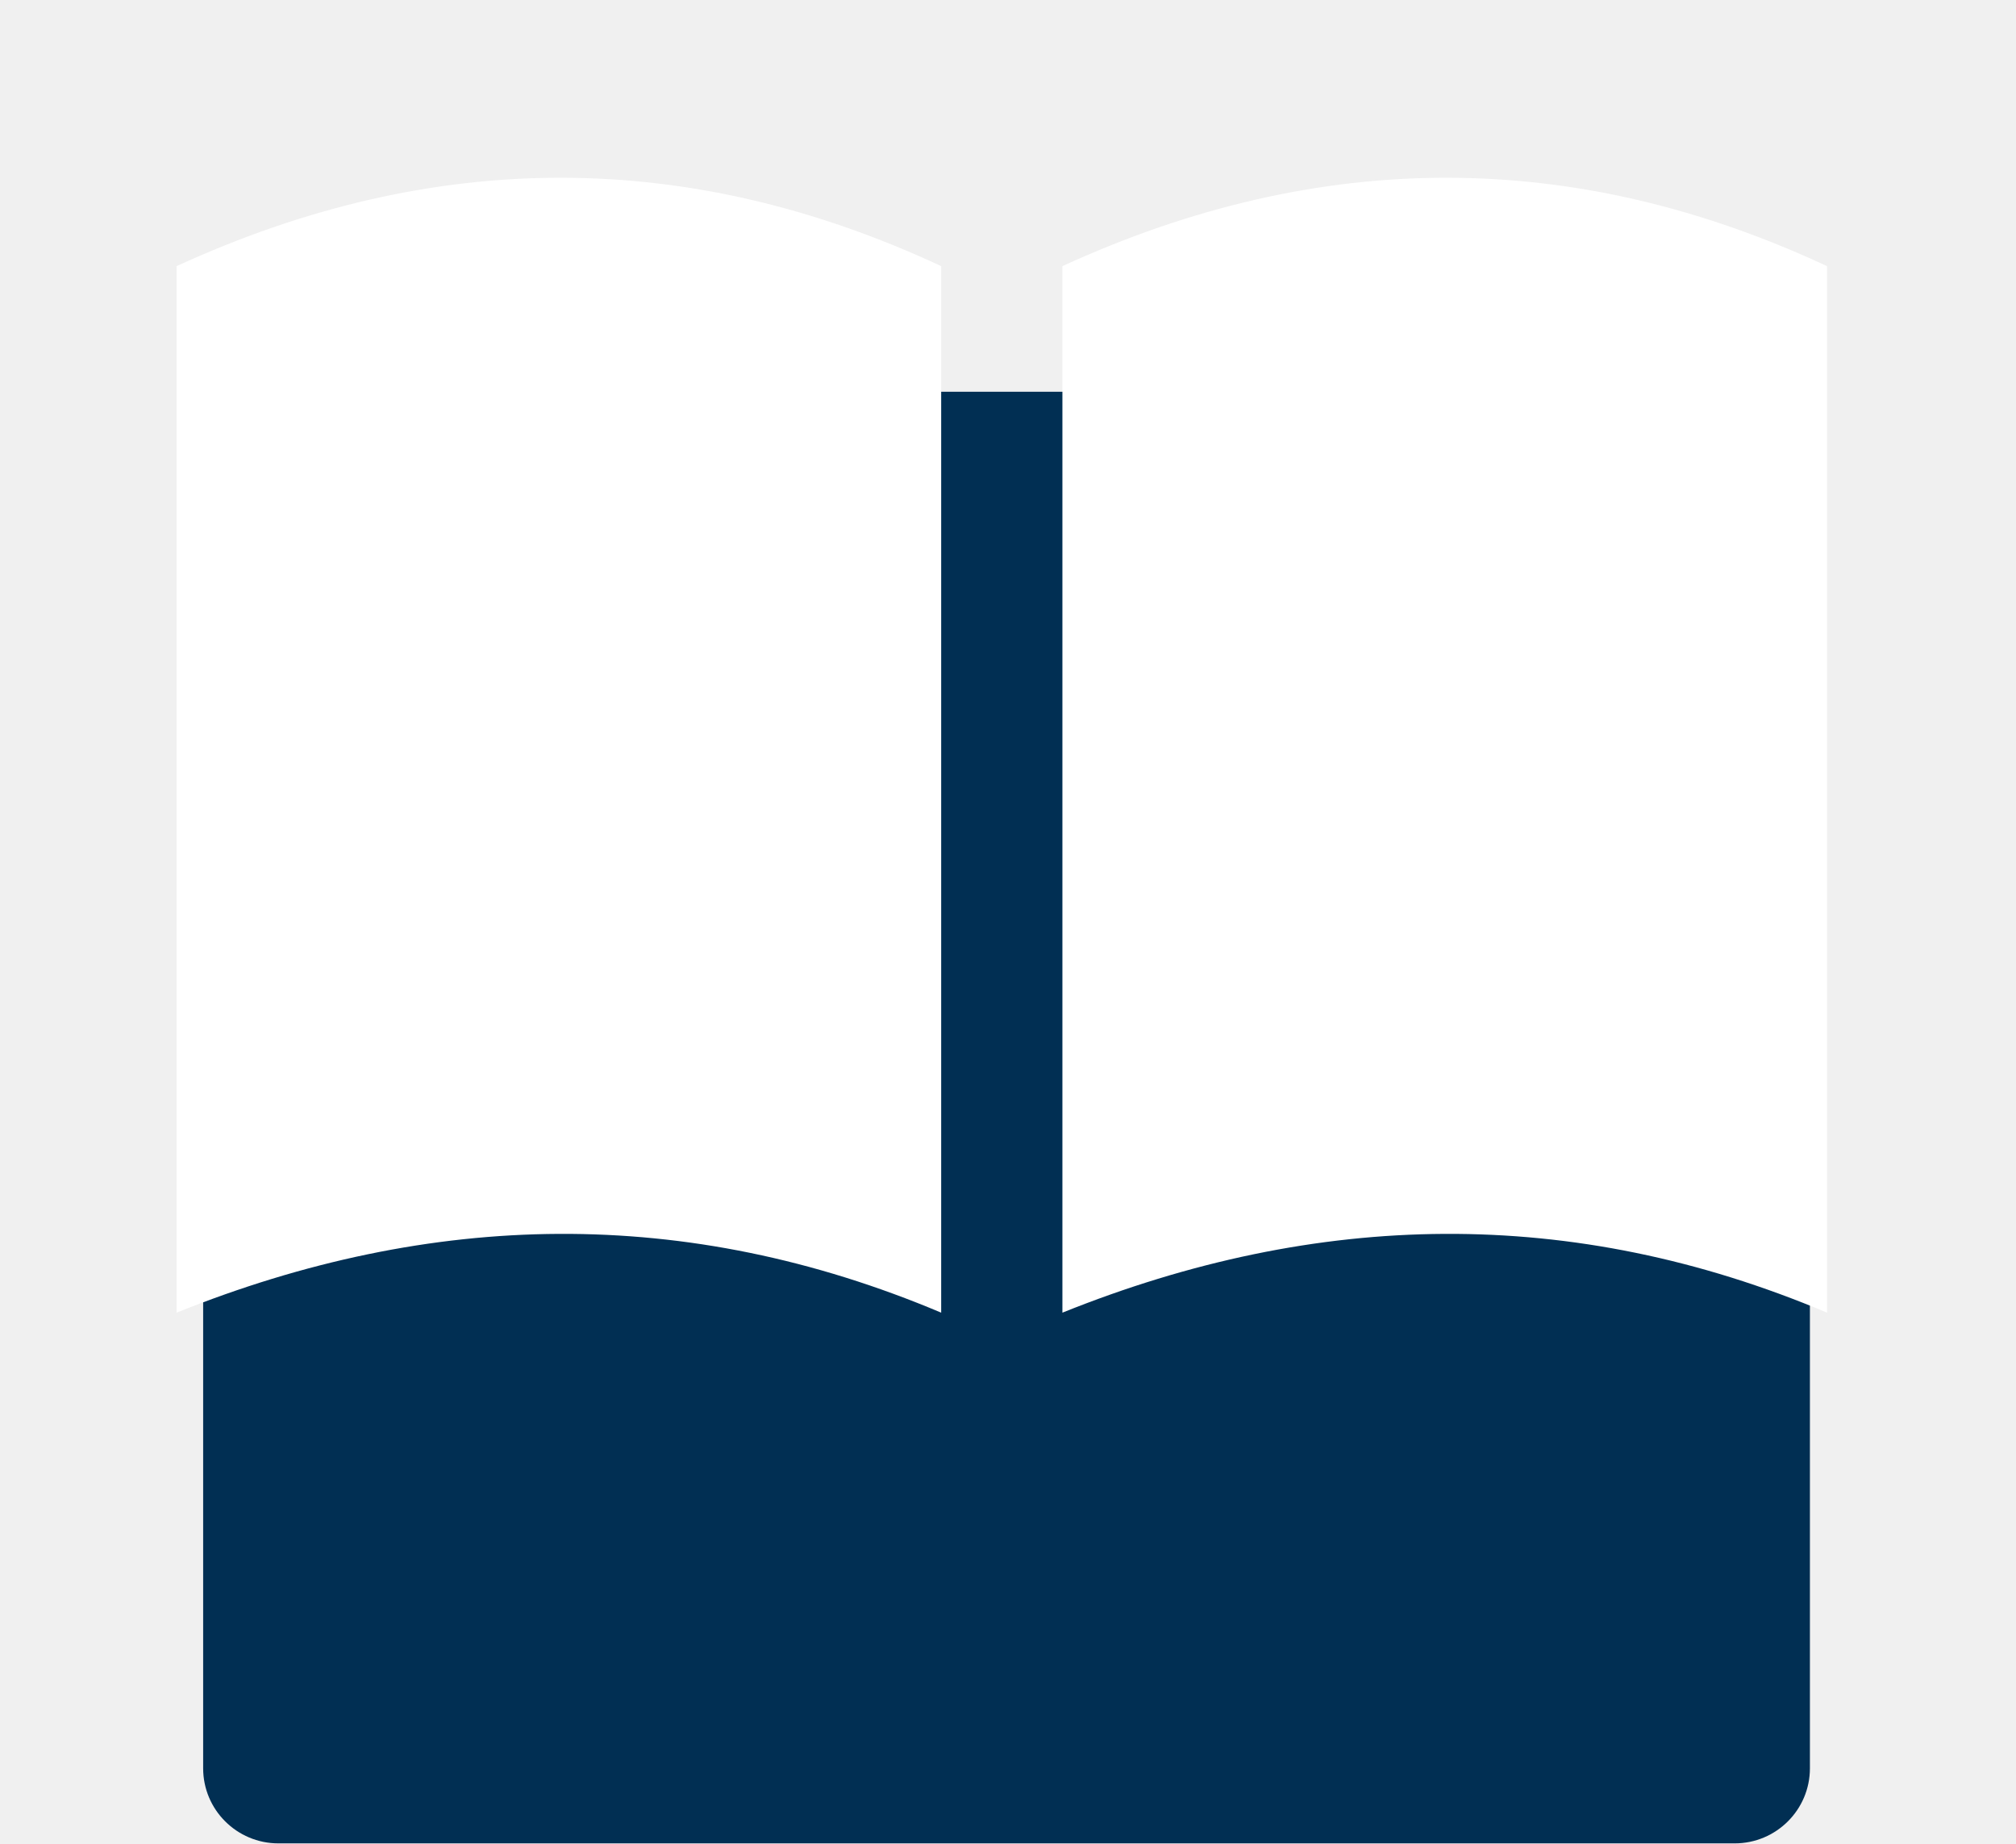
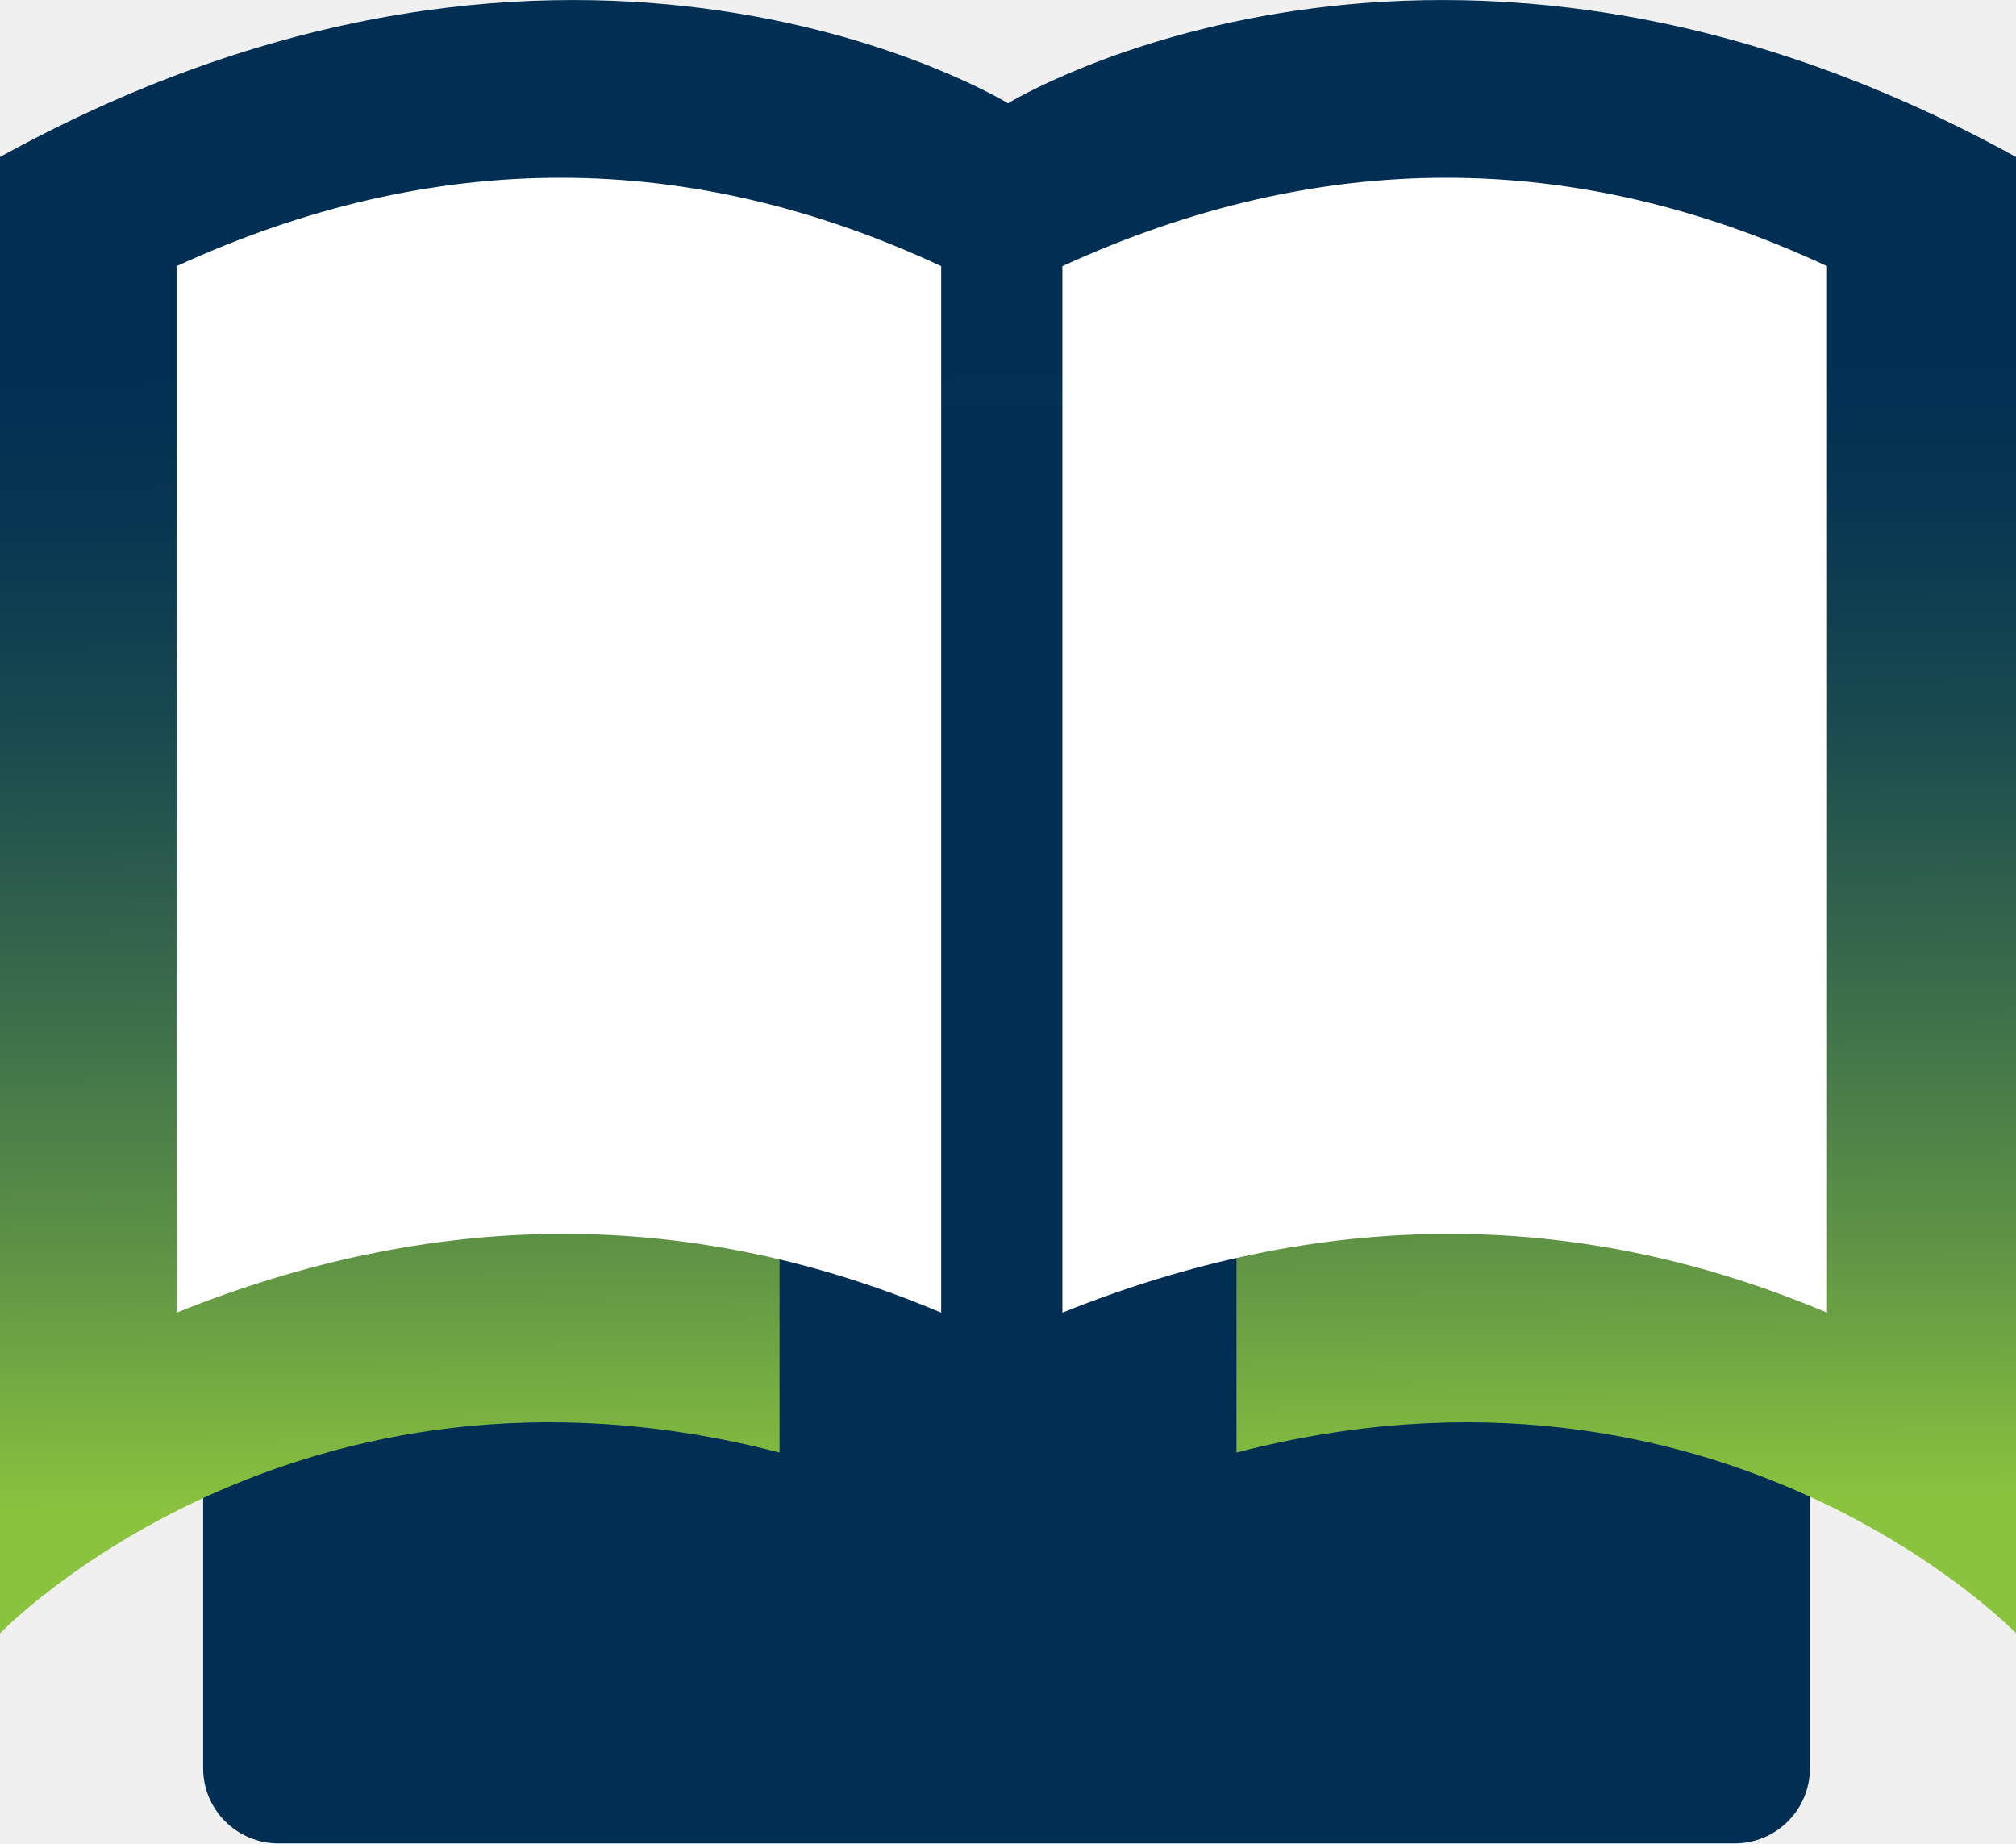
<svg xmlns="http://www.w3.org/2000/svg" viewBox="0 0 152 139" fill="none">
  <g clip-path="url(#clip0_53471_41906)">
    <path d="M130.79 29.541H20.99C17.857 29.541 15.317 32.076 15.317 35.203V133.341C15.317 136.467 17.857 139.002 20.99 139.002H130.79C133.923 139.002 136.462 136.467 136.462 133.341V35.203C136.462 32.076 133.923 29.541 130.79 29.541Z" fill="#012F53" />
    <path d="M76 7.79C76 7.79 43.52 -12.182 -0.008 11.842V123.174C-0.008 123.174 22.218 100.053 58.775 109.532V30.593H93.226V109.532C129.784 100.059 152.008 123.168 152.008 123.168V11.842C108.482 -12.182 76 7.79 76 7.79Z" fill="url(#paint0_linear_53471_41906)" />
    <path d="M13.312 98.983C32.528 91.255 51.744 90.87 70.962 98.983V20.069C52.067 11.254 32.845 11.109 13.312 20.069V98.983Z" fill="white" />
    <path d="M80.102 98.983C99.318 91.255 118.534 90.87 137.752 98.983V20.069C118.847 11.254 99.635 11.109 80.102 20.069V98.983Z" fill="white" />
  </g>
  <defs>
-     <linearGradient x1="76.519" y1="132.496" x2="75.513" y2="5.94" gradientUnits="userSpaceOnUse">
+     <linearGradient id="paint0_linear_53471_41906" x1="76.519" y1="132.496" x2="75.513" y2="5.94" gradientUnits="userSpaceOnUse">
      <stop offset="0.15" stop-color="#8AC33E" />
      <stop offset="0.3" stop-color="#5F9445" />
      <stop offset="0.47" stop-color="#37694B" />
      <stop offset="0.62" stop-color="#19494F" />
      <stop offset="0.74" stop-color="#073652" />
      <stop offset="0.83" stop-color="#012F53" />
    </linearGradient>
  </defs>
</svg>
